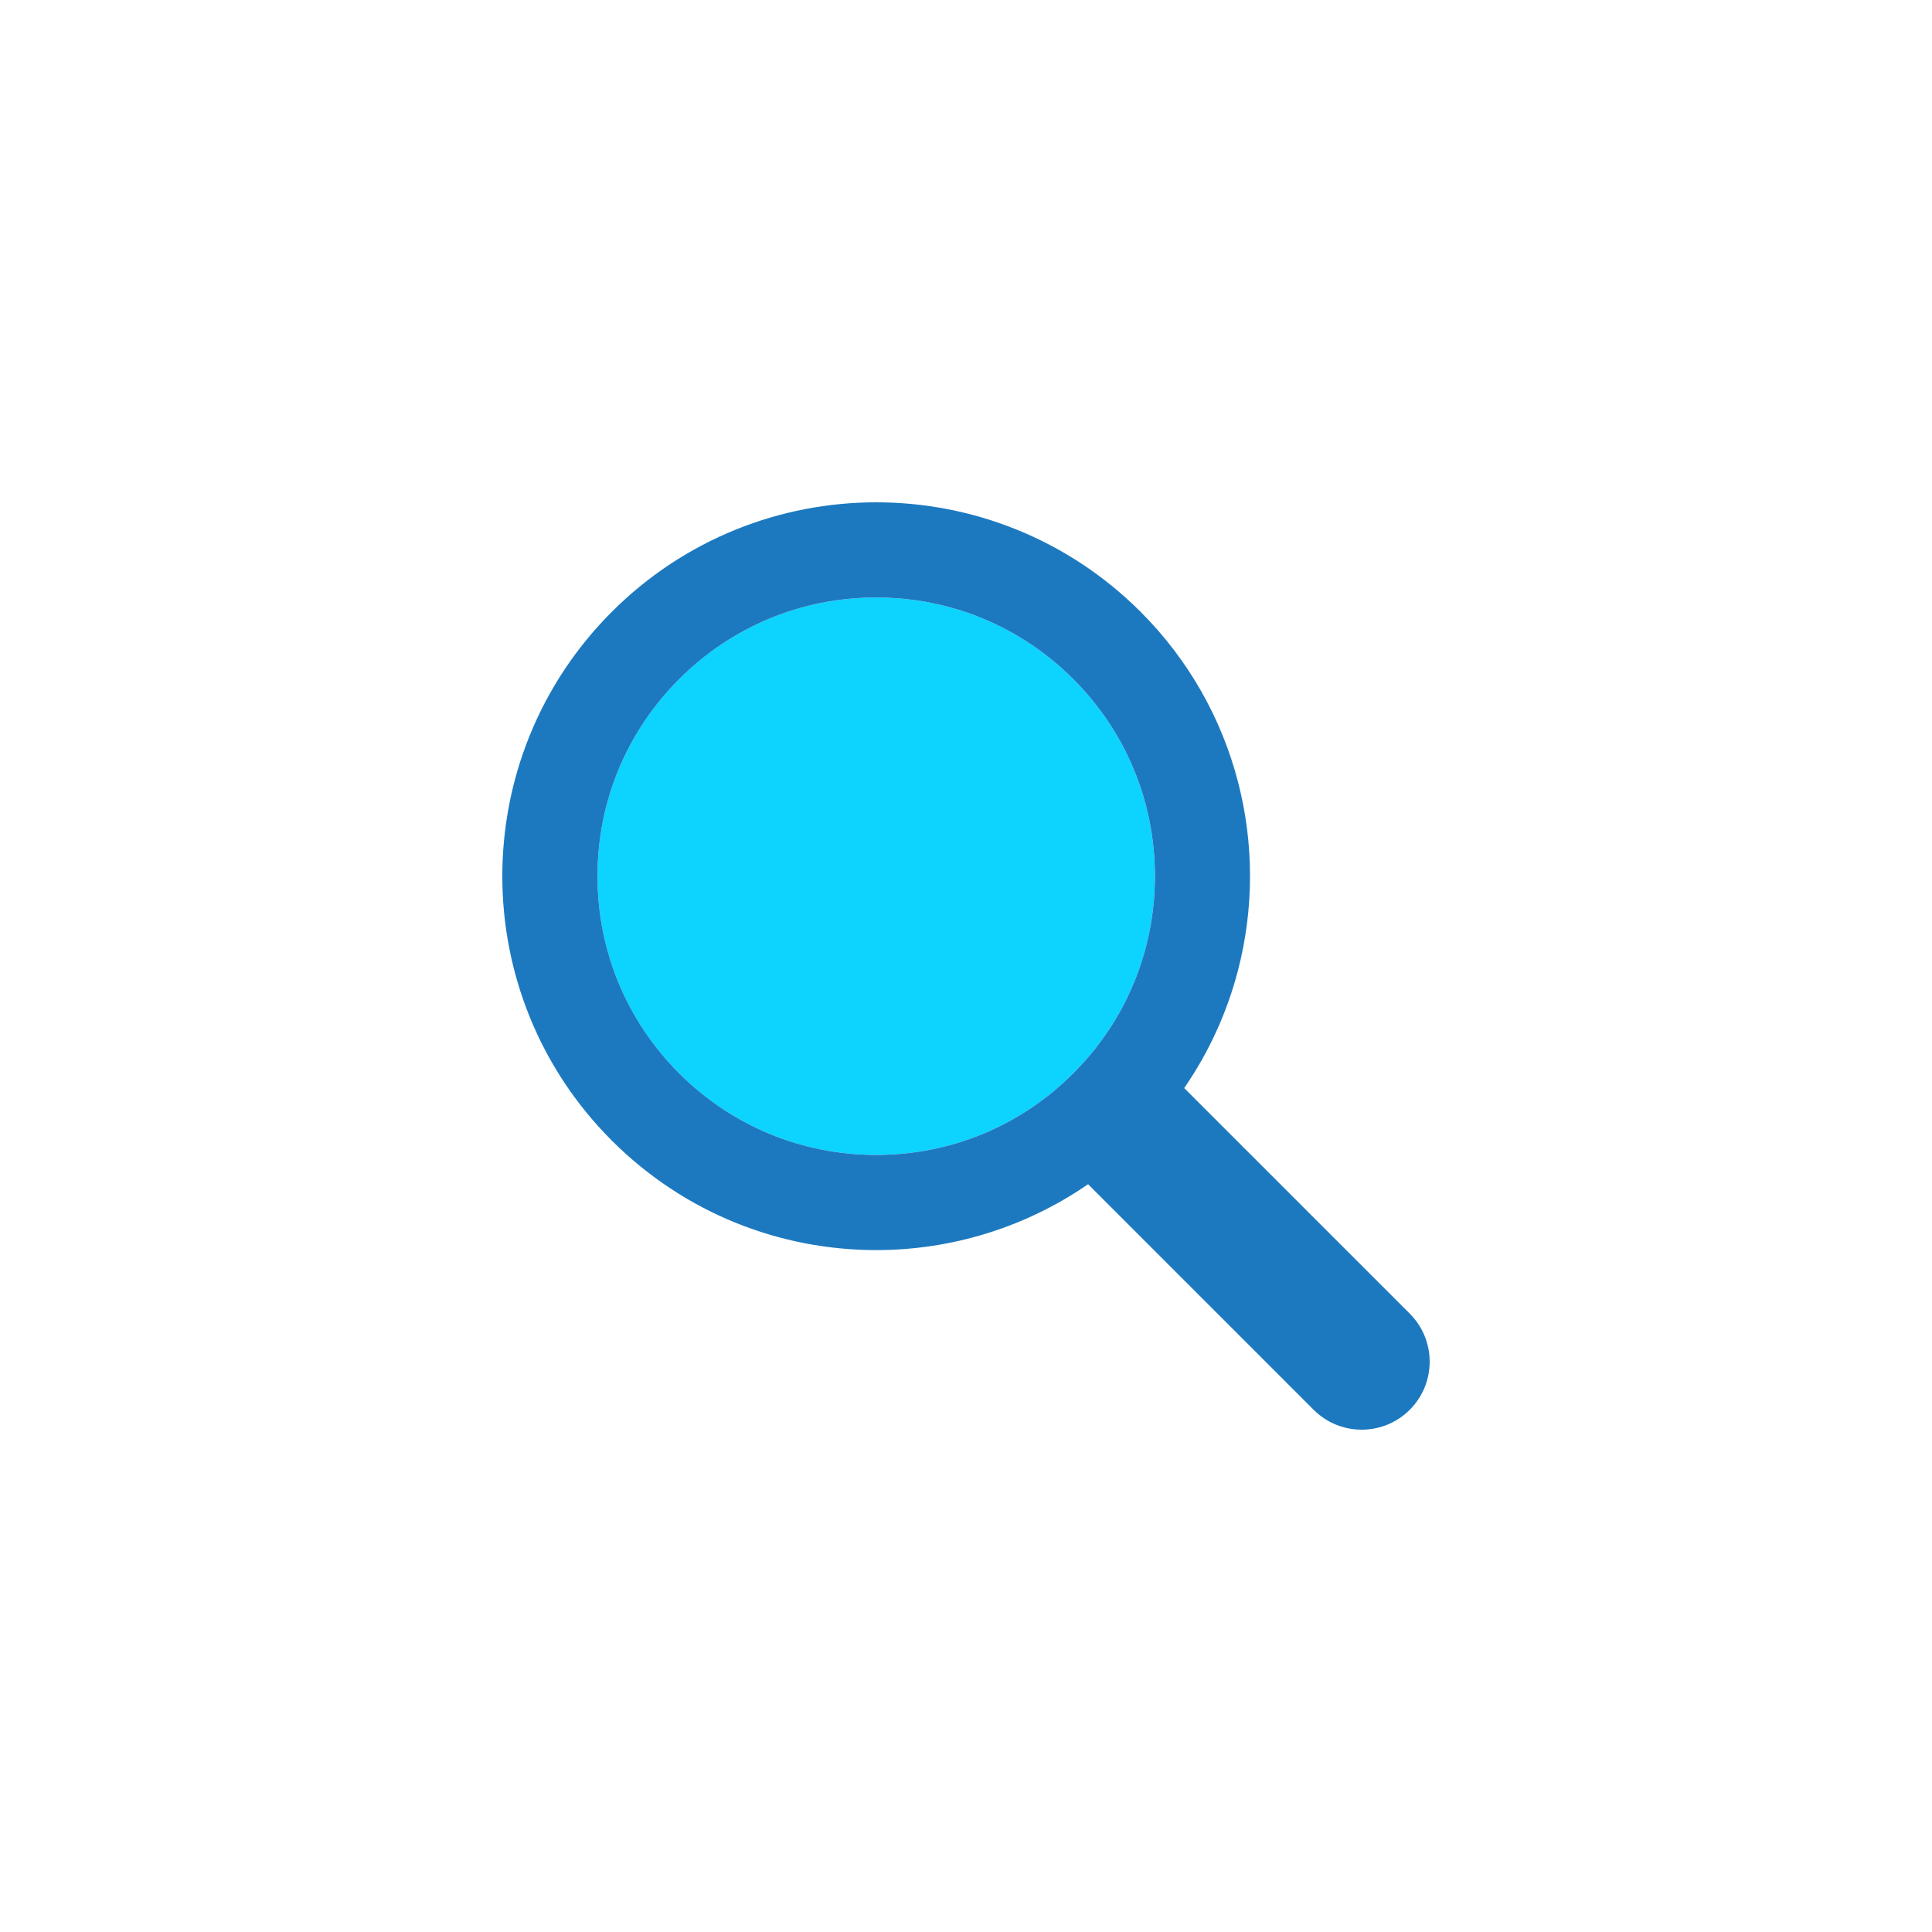
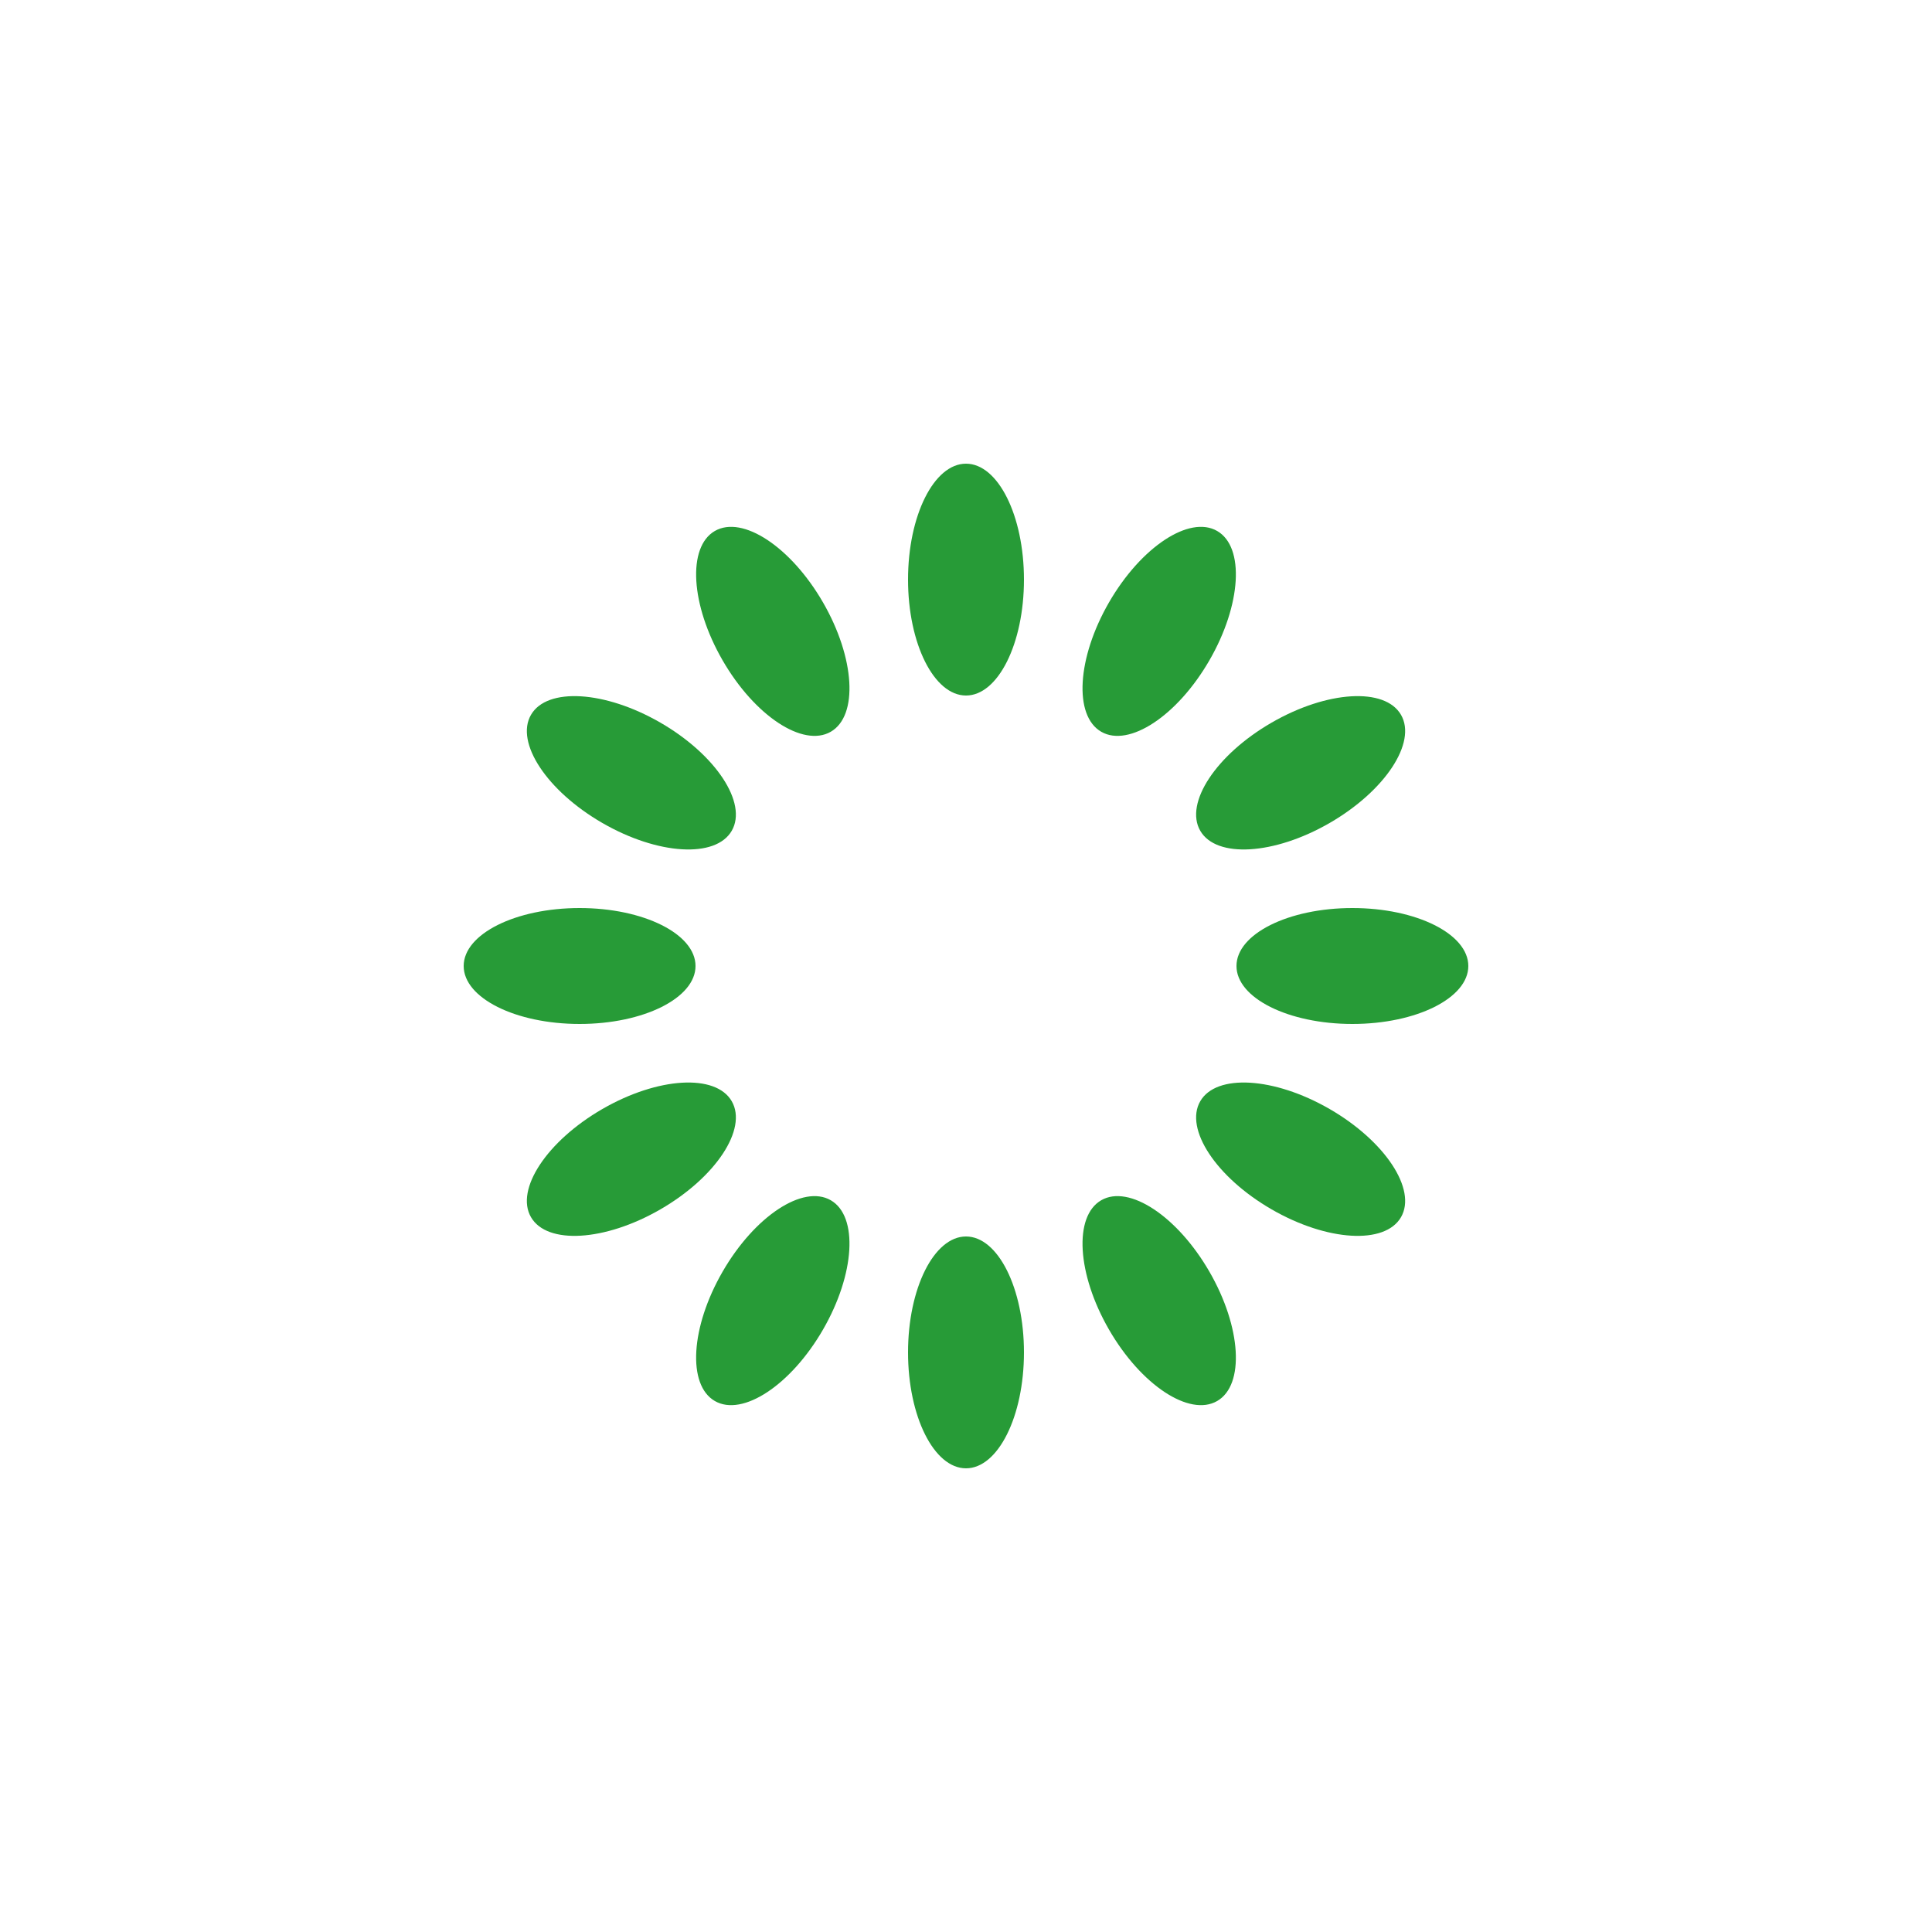
<svg xmlns="http://www.w3.org/2000/svg" viewBox="0 0 100 100" preserveAspectRatio="xMidYMid" width="200" height="200" style="shape-rendering: auto; display: block; background: rgb(255, 255, 255);">
  <g>
-     <g transform="translate(50 50)">
-       <g transform="scale(0.8)">
-         <g transform="translate(-50 -50)">
-           <g>
-             <animateTransform keyTimes="0;0.33;0.66;1" values="-20 -20;20 -20;0 20;-20 -20" dur="1s" repeatCount="indefinite" type="translate" attributeName="transform" />
-             <path d="M44.19 26.158c-4.817 0-9.345 1.876-12.751 5.282c-3.406 3.406-5.282 7.934-5.282 12.751 c0 4.817 1.876 9.345 5.282 12.751c3.406 3.406 7.934 5.282 12.751 5.282s9.345-1.876 12.751-5.282 c3.406-3.406 5.282-7.934 5.282-12.751c0-4.817-1.876-9.345-5.282-12.751C53.536 28.033 49.007 26.158 44.19 26.158z" fill="#0dd3ff" />
-             <path d="M78.712 72.492L67.593 61.373l-3.475-3.475c1.621-2.352 2.779-4.926 3.475-7.596c1.044-4.008 1.044-8.23 0-12.238 c-1.048-4.022-3.146-7.827-6.297-10.979C56.572 22.362 50.381 20 44.19 20C38 20 31.809 22.362 27.085 27.085 c-9.447 9.447-9.447 24.763 0 34.21C31.809 66.019 38 68.381 44.19 68.381c4.798 0 9.593-1.425 13.708-4.262l9.695 9.695 l4.899 4.899C73.351 79.571 74.476 80 75.602 80s2.251-0.429 3.11-1.288C80.429 76.994 80.429 74.209 78.712 72.492z M56.942 56.942 c-3.406 3.406-7.934 5.282-12.751 5.282s-9.345-1.876-12.751-5.282c-3.406-3.406-5.282-7.934-5.282-12.751 c0-4.817 1.876-9.345 5.282-12.751c3.406-3.406 7.934-5.282 12.751-5.282c4.817 0 9.345 1.876 12.751 5.282 c3.406 3.406 5.282 7.934 5.282 12.751C62.223 49.007 60.347 53.536 56.942 56.942z" fill="#1c79c0" />
-           </g>
-         </g>
-       </g>
+     <g transform="rotate(0 50 50)">
+       <rect fill="#279b37" height="12" width="6" ry="6" rx="3" y="24" x="47">
+         <animate repeatCount="indefinite" begin="-0.917s" dur="1s" keyTimes="0;1" values="1;0" attributeName="opacity" />
+       </rect>
+     </g>
+     <g transform="rotate(30 50 50)">
+       <rect fill="#279b37" height="12" width="6" ry="6" rx="3" y="24" x="47">
+         <animate repeatCount="indefinite" begin="-0.833s" dur="1s" keyTimes="0;1" values="1;0" attributeName="opacity" />
+       </rect>
+     </g>
+     <g transform="rotate(60 50 50)">
+       <rect fill="#279b37" height="12" width="6" ry="6" rx="3" y="24" x="47">
+         <animate repeatCount="indefinite" begin="-0.75s" dur="1s" keyTimes="0;1" values="1;0" attributeName="opacity" />
+       </rect>
+     </g>
+     <g transform="rotate(90 50 50)">
+       <rect fill="#279b37" height="12" width="6" ry="6" rx="3" y="24" x="47">
+         <animate repeatCount="indefinite" begin="-0.667s" dur="1s" keyTimes="0;1" values="1;0" attributeName="opacity" />
+       </rect>
+     </g>
+     <g transform="rotate(120 50 50)">
+       <rect fill="#279b37" height="12" width="6" ry="6" rx="3" y="24" x="47">
+         <animate repeatCount="indefinite" begin="-0.583s" dur="1s" keyTimes="0;1" values="1;0" attributeName="opacity" />
+       </rect>
+     </g>
+     <g transform="rotate(150 50 50)">
+       <rect fill="#279b37" height="12" width="6" ry="6" rx="3" y="24" x="47">
+         <animate repeatCount="indefinite" begin="-0.5s" dur="1s" keyTimes="0;1" values="1;0" attributeName="opacity" />
+       </rect>
+     </g>
+     <g transform="rotate(180 50 50)">
+       <rect fill="#279b37" height="12" width="6" ry="6" rx="3" y="24" x="47">
+         <animate repeatCount="indefinite" begin="-0.417s" dur="1s" keyTimes="0;1" values="1;0" attributeName="opacity" />
+       </rect>
+     </g>
+     <g transform="rotate(210 50 50)">
+       <rect fill="#279b37" height="12" width="6" ry="6" rx="3" y="24" x="47">
+         <animate repeatCount="indefinite" begin="-0.333s" dur="1s" keyTimes="0;1" values="1;0" attributeName="opacity" />
+       </rect>
+     </g>
+     <g transform="rotate(240 50 50)">
+       <rect fill="#279b37" height="12" width="6" ry="6" rx="3" y="24" x="47">
+         <animate repeatCount="indefinite" begin="-0.25s" dur="1s" keyTimes="0;1" values="1;0" attributeName="opacity" />
+       </rect>
+     </g>
+     <g transform="rotate(270 50 50)">
+       <rect fill="#279b37" height="12" width="6" ry="6" rx="3" y="24" x="47">
+         <animate repeatCount="indefinite" begin="-0.167s" dur="1s" keyTimes="0;1" values="1;0" attributeName="opacity" />
+       </rect>
+     </g>
+     <g transform="rotate(300 50 50)">
+       <rect fill="#279b37" height="12" width="6" ry="6" rx="3" y="24" x="47">
+         <animate repeatCount="indefinite" begin="-0.083s" dur="1s" keyTimes="0;1" values="1;0" attributeName="opacity" />
+       </rect>
+     </g>
+     <g transform="rotate(330 50 50)">
+       <rect fill="#279b37" height="12" width="6" ry="6" rx="3" y="24" x="47">
+         <animate repeatCount="indefinite" begin="0s" dur="1s" keyTimes="0;1" values="1;0" attributeName="opacity" />
+       </rect>
    </g>
    <g />
  </g>
</svg>
